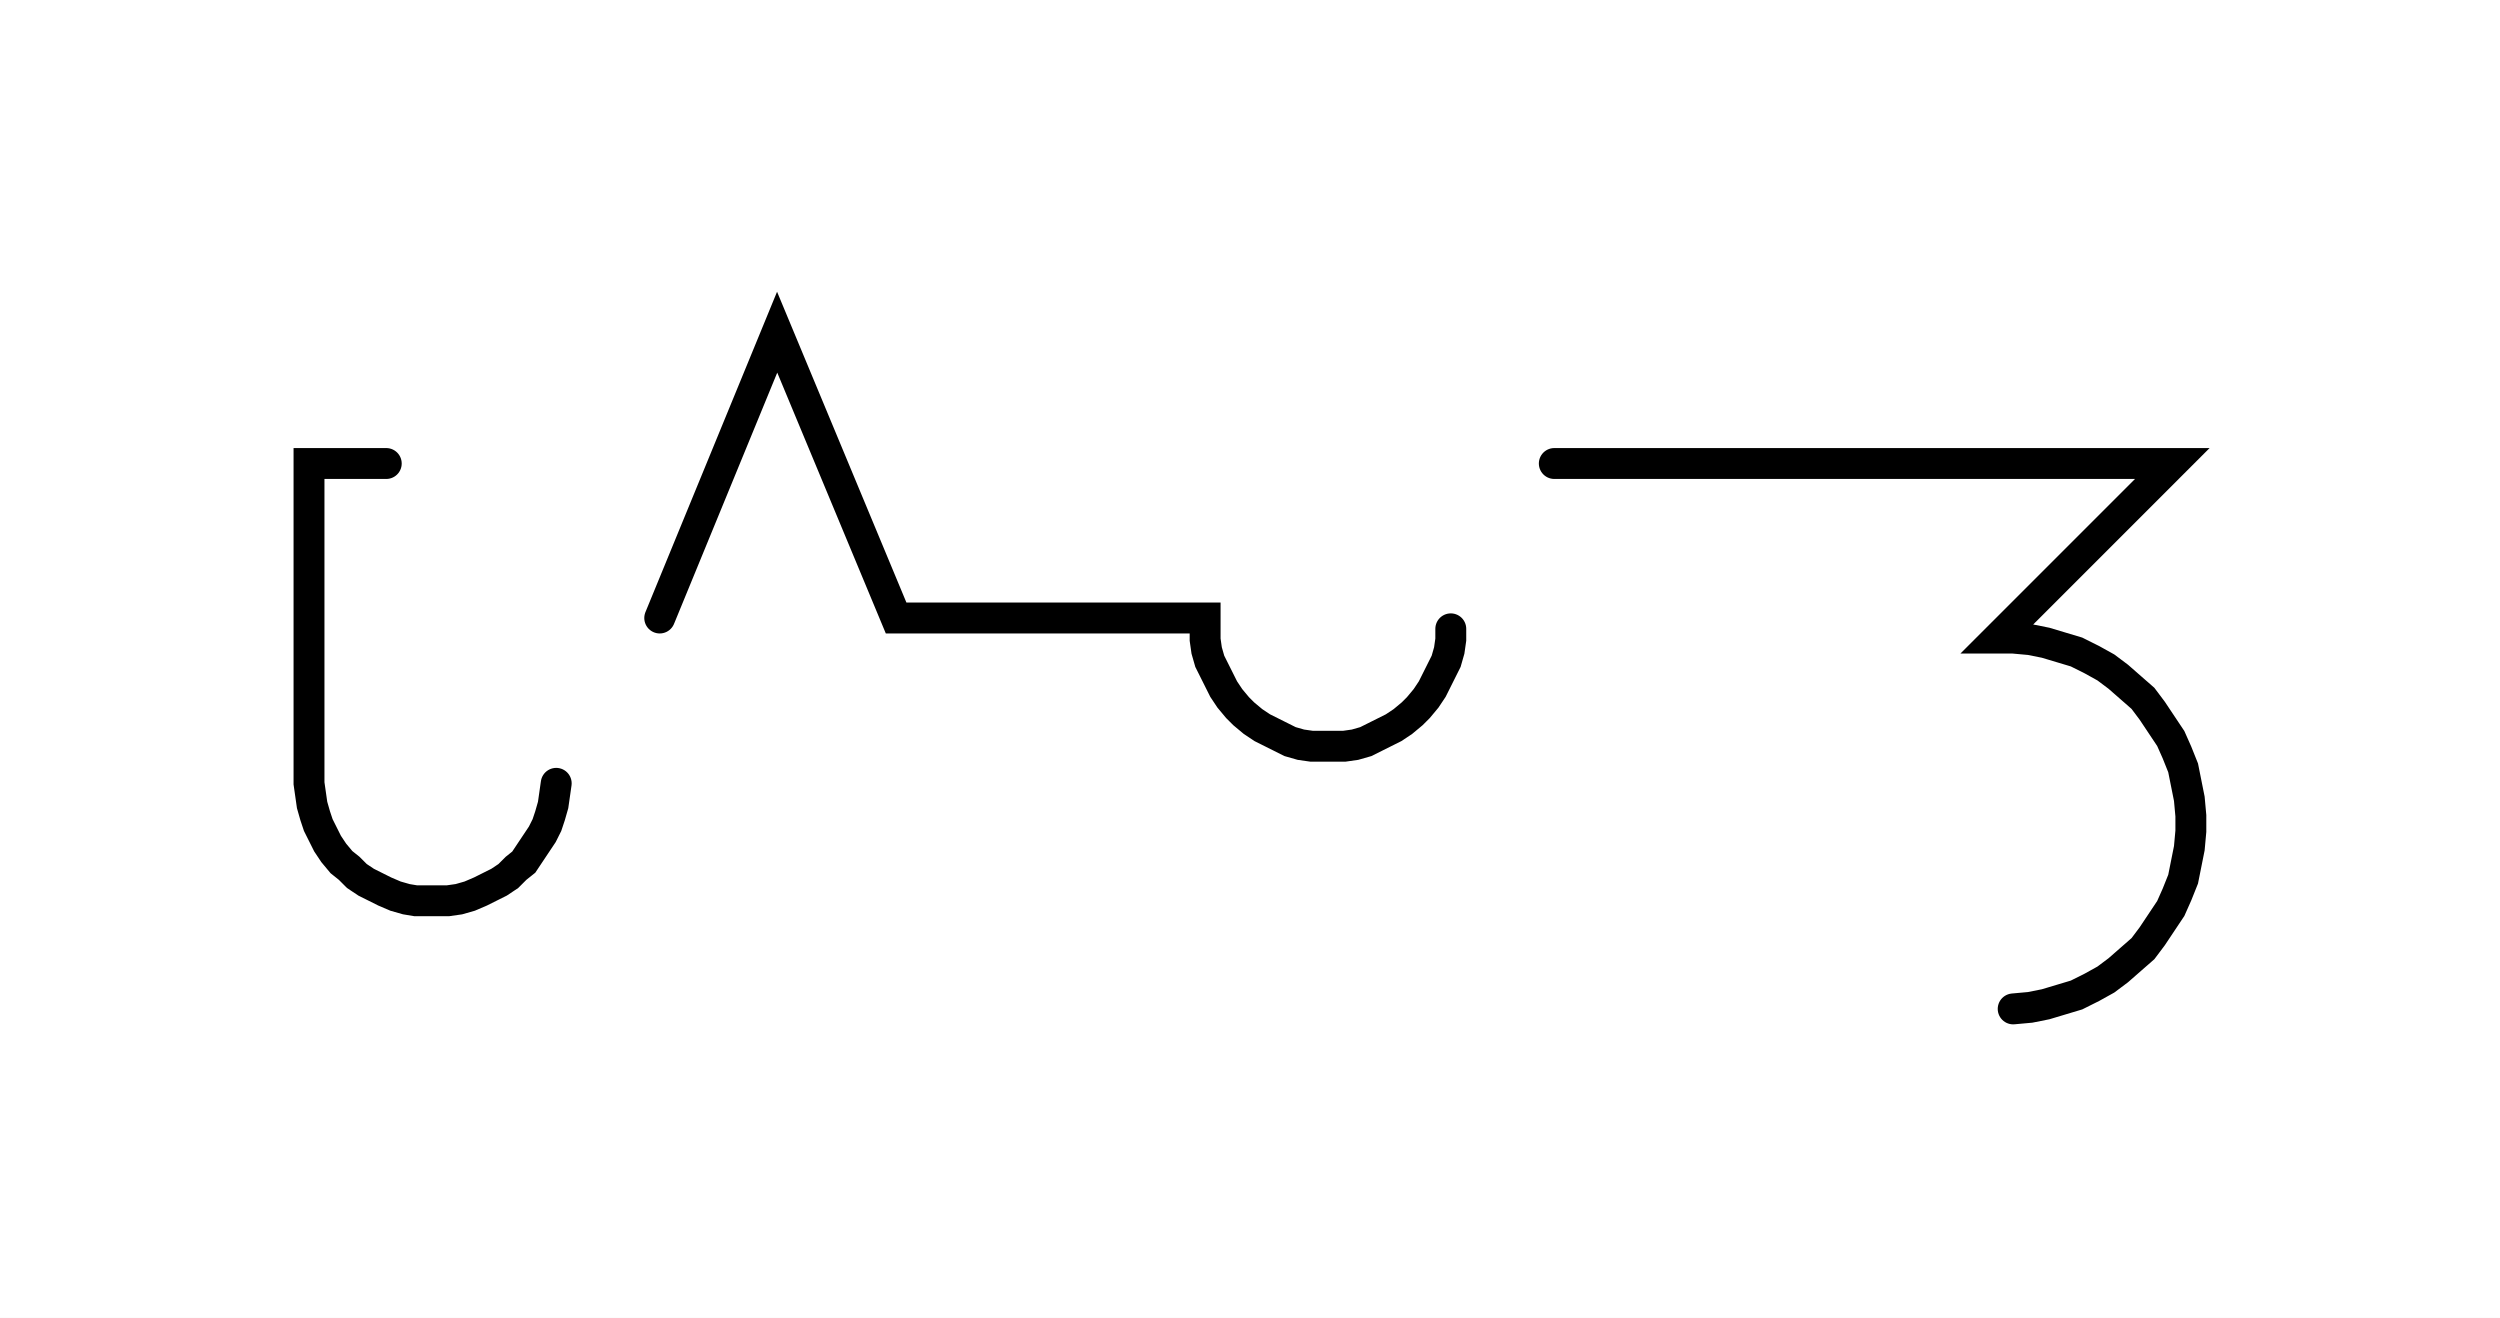
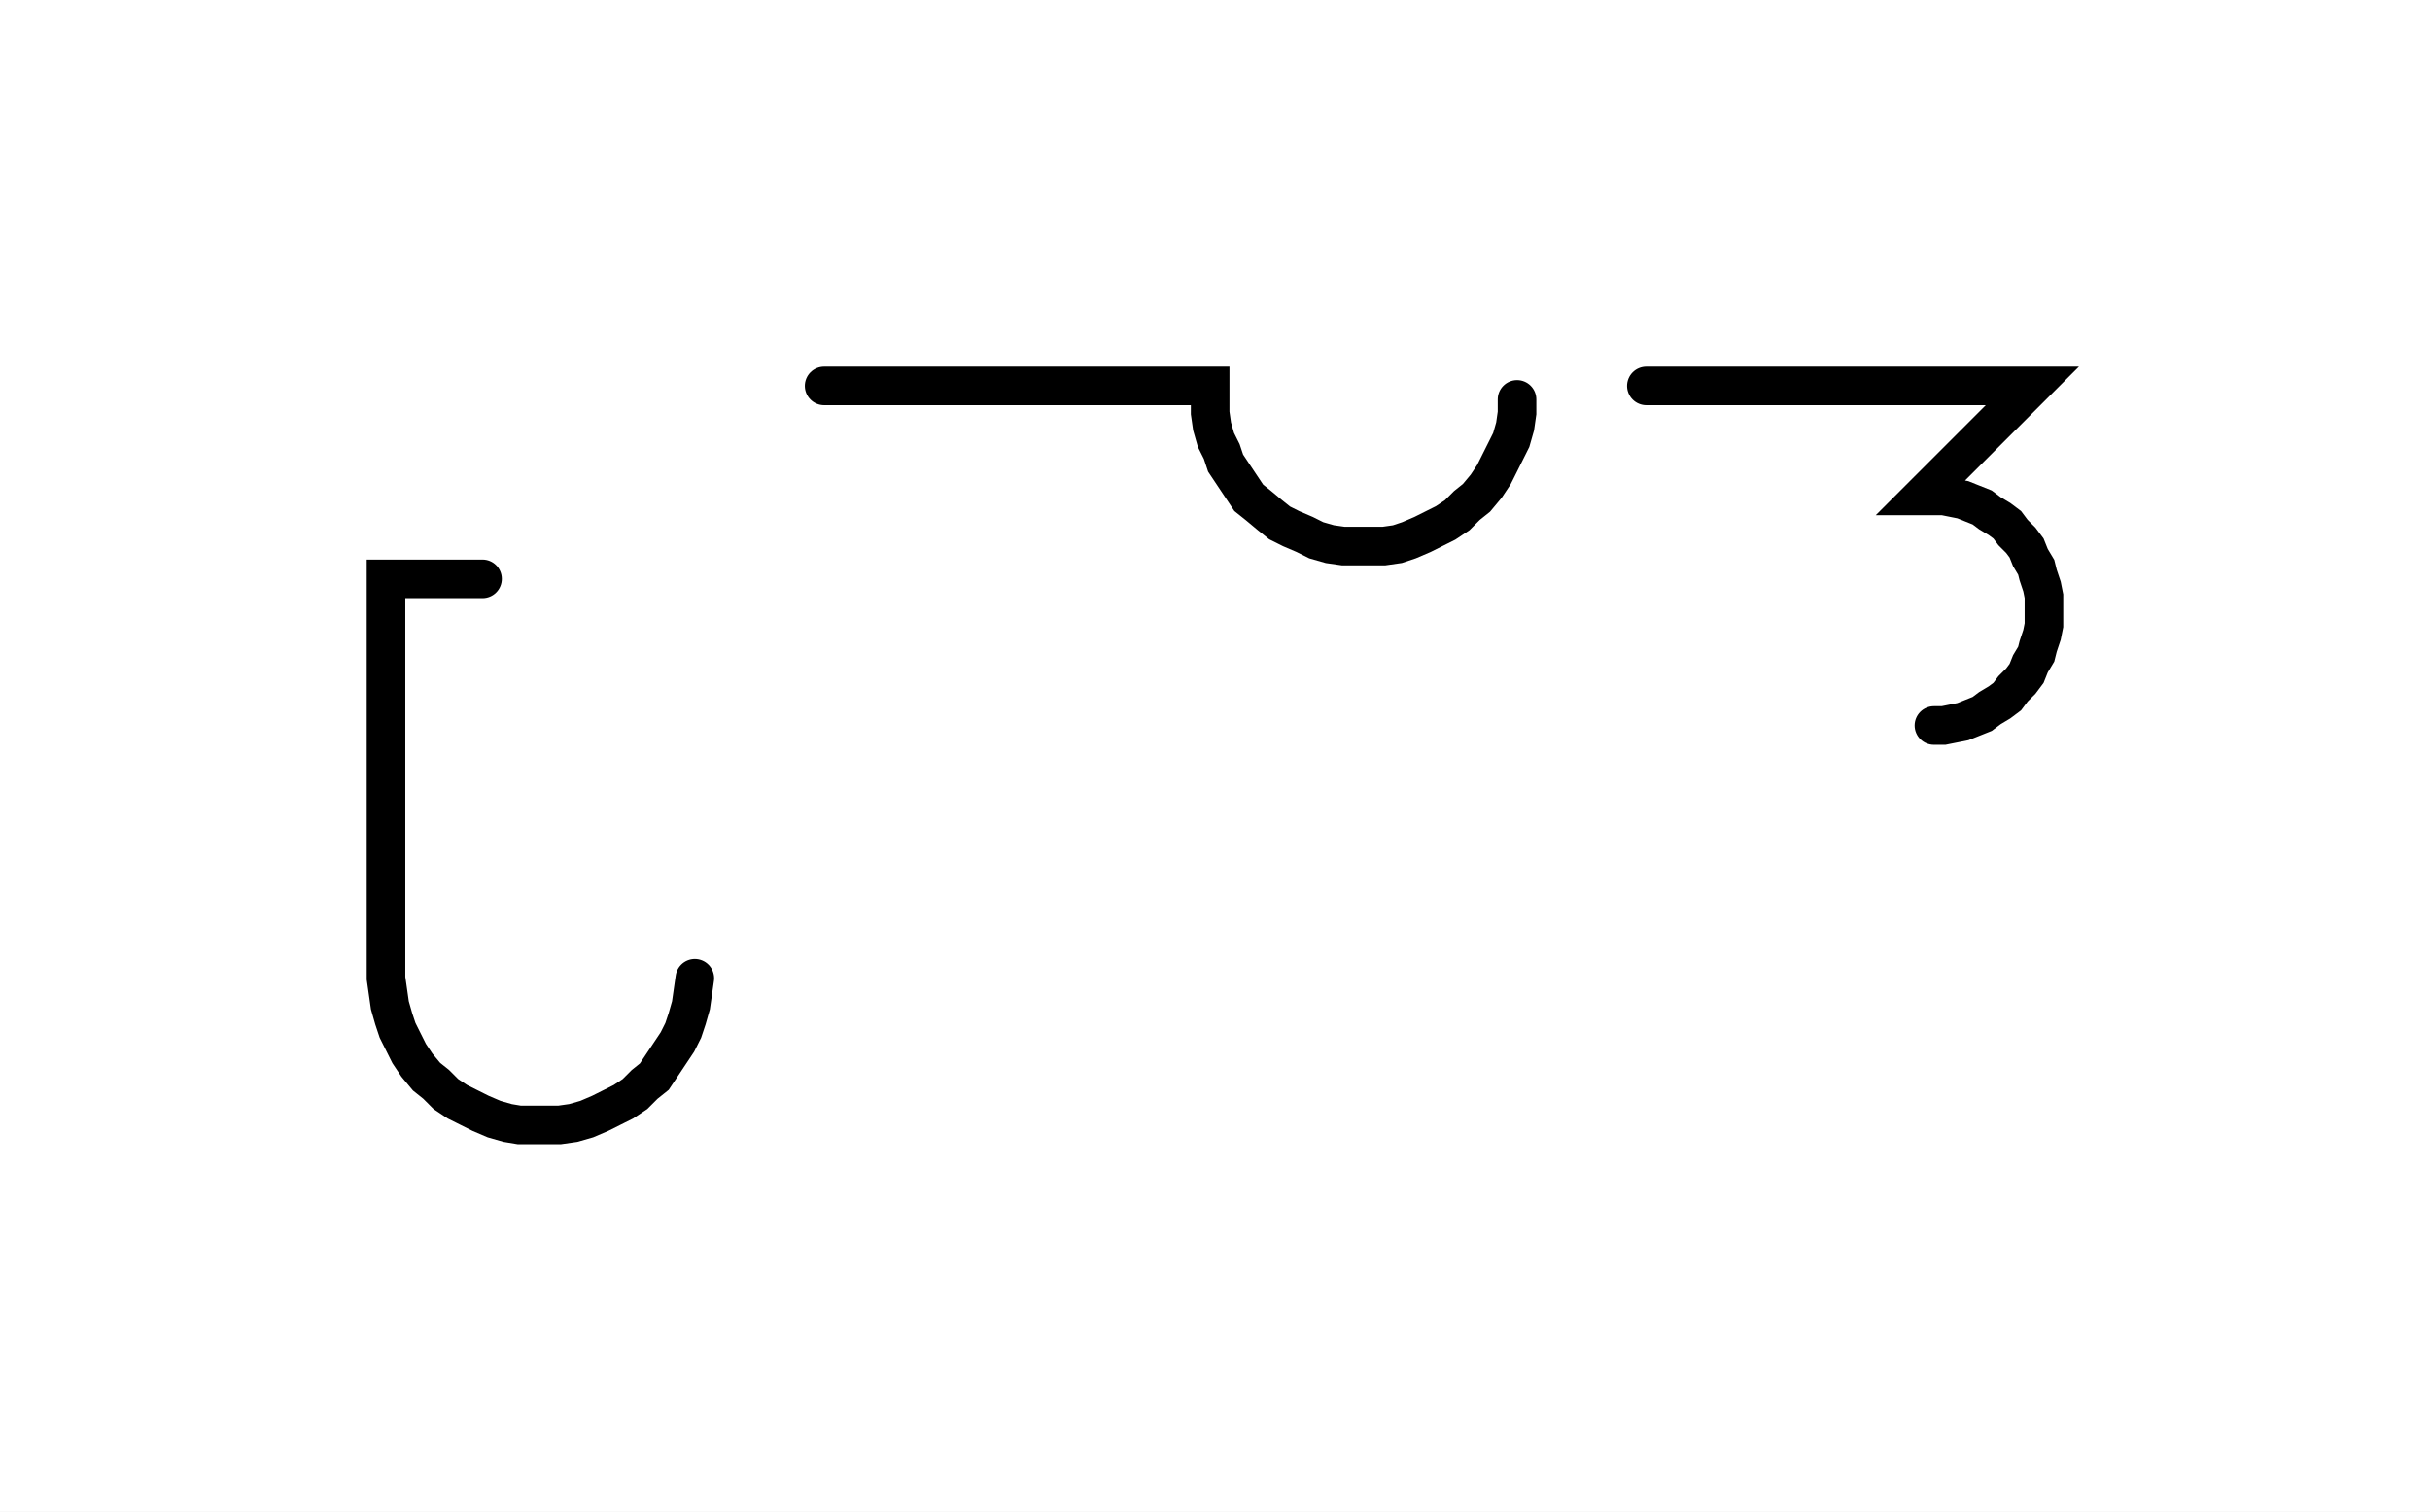
- <svg xmlns="http://www.w3.org/2000/svg" width="161.809" height="85.291" style="fill:none; stroke-linecap:round;">
+ <svg xmlns="http://www.w3.org/2000/svg" width="125.902" height="78.341" style="fill:none; stroke-linecap:round;">
  <rect width="100%" height="100%" fill="#FFFFFF" />
  <path stroke="#000000" stroke-width="2" d="M 75,75" />
  <path stroke="#000000" stroke-width="2" d="M 25,30 20,30 20,50 20,50.7 20.1,51.4 20.2,52.1 20.4,52.8 20.6,53.4 20.9,54 21.2,54.6 21.6,55.2 22.1,55.8 22.6,56.2 23.1,56.7 23.7,57.1 24.3,57.4 24.9,57.7 25.6,58 26.3,58.2 26.9,58.3 27.6,58.3 28.3,58.3 29,58.3 29.7,58.2 30.4,58 31.1,57.7 31.7,57.4 32.3,57.1 32.9,56.7 33.4,56.2 33.9,55.8 34.3,55.2 34.7,54.6 35.1,54 35.4,53.4 35.6,52.8 35.8,52.1 35.9,51.4 36,50.7" />
  <path stroke="#000000" stroke-width="2" d="M 42.7,70" />
-   <path stroke="#000000" stroke-width="2" d="M 42.7,40 50.3,21.5 58,40 78,40 78,40.7 78,41.4 78.1,42.1 78.3,42.8 78.6,43.4 78.9,44 79.2,44.6 79.6,45.2 80.1,45.8 80.5,46.2 81.1,46.7 81.7,47.1 82.3,47.4 82.9,47.7 83.5,48 84.2,48.2 84.9,48.3 85.6,48.3 86.3,48.3 87,48.3 87.7,48.2 88.4,48 89,47.7 89.6,47.4 90.2,47.1 90.8,46.7 91.4,46.2 91.8,45.8 92.3,45.2 92.7,44.6 93,44 93.3,43.4 93.6,42.8 93.8,42.1 93.9,41.4 93.9,40.7" />
-   <path stroke="#000000" stroke-width="2" d="M 100.6,70" />
-   <path stroke="#000000" stroke-width="2" d="M 100.6,30 140.6,30 129.3,41.3 130.3,41.3 131.4,41.4 132.4,41.6 133.4,41.9 134.4,42.2 135.4,42.7 136.3,43.2 137.1,43.8 137.9,44.5 138.7,45.2 139.3,46 139.9,46.9 140.5,47.8 140.9,48.7 141.3,49.7 141.5,50.7 141.7,51.7 141.8,52.8 141.8,53.8 141.7,54.9 141.5,55.9 141.3,56.9 140.9,57.9 140.5,58.8 139.9,59.7 139.3,60.6 138.7,61.4 137.9,62.1 137.1,62.8 136.3,63.4 135.4,63.9 134.4,64.4 133.4,64.7 132.4,65 131.4,65.2 130.3,65.3" />
+   <path stroke="#000000" stroke-width="2" d="M 42.7,20 62.7,20 62.7,20.7 62.7,21.4 62.8,22.1 63,22.8 63.3,23.4 63.5,24 63.9,24.6 64.3,25.2 64.7,25.8 65.2,26.2 65.8,26.7 66.3,27.1 66.9,27.4 67.6,27.7 68.2,28 68.9,28.2 69.6,28.3 70.3,28.3 71,28.3 71.7,28.3 72.4,28.2 73,28 73.7,27.7 74.3,27.4 74.9,27.1 75.5,26.7 76,26.2 76.5,25.8 77,25.2 77.4,24.6 77.7,24 78,23.4 78.3,22.8 78.5,22.1 78.6,21.4 78.6,20.7" />
+   <path stroke="#000000" stroke-width="2" d="M 85.3,70" />
+   <path stroke="#000000" stroke-width="2" d="M 85.3,20 105.3,20 99.6,25.7 100.2,25.7 100.7,25.7 101.2,25.8 101.7,25.9 102.2,26.1 102.7,26.3 103.1,26.6 103.6,26.9 104,27.2 104.3,27.6 104.7,28 105,28.4 105.2,28.9 105.5,29.4 105.6,29.8 105.8,30.4 105.9,30.9 105.9,31.4 105.9,31.9 105.9,32.4 105.8,32.9 105.6,33.5 105.5,33.9 105.2,34.4 105,34.9 104.7,35.3 104.3,35.7 104,36.1 103.6,36.4 103.1,36.7 102.7,37 102.2,37.2 101.7,37.4 101.2,37.5 100.7,37.6 100.2,37.6" />
</svg>
